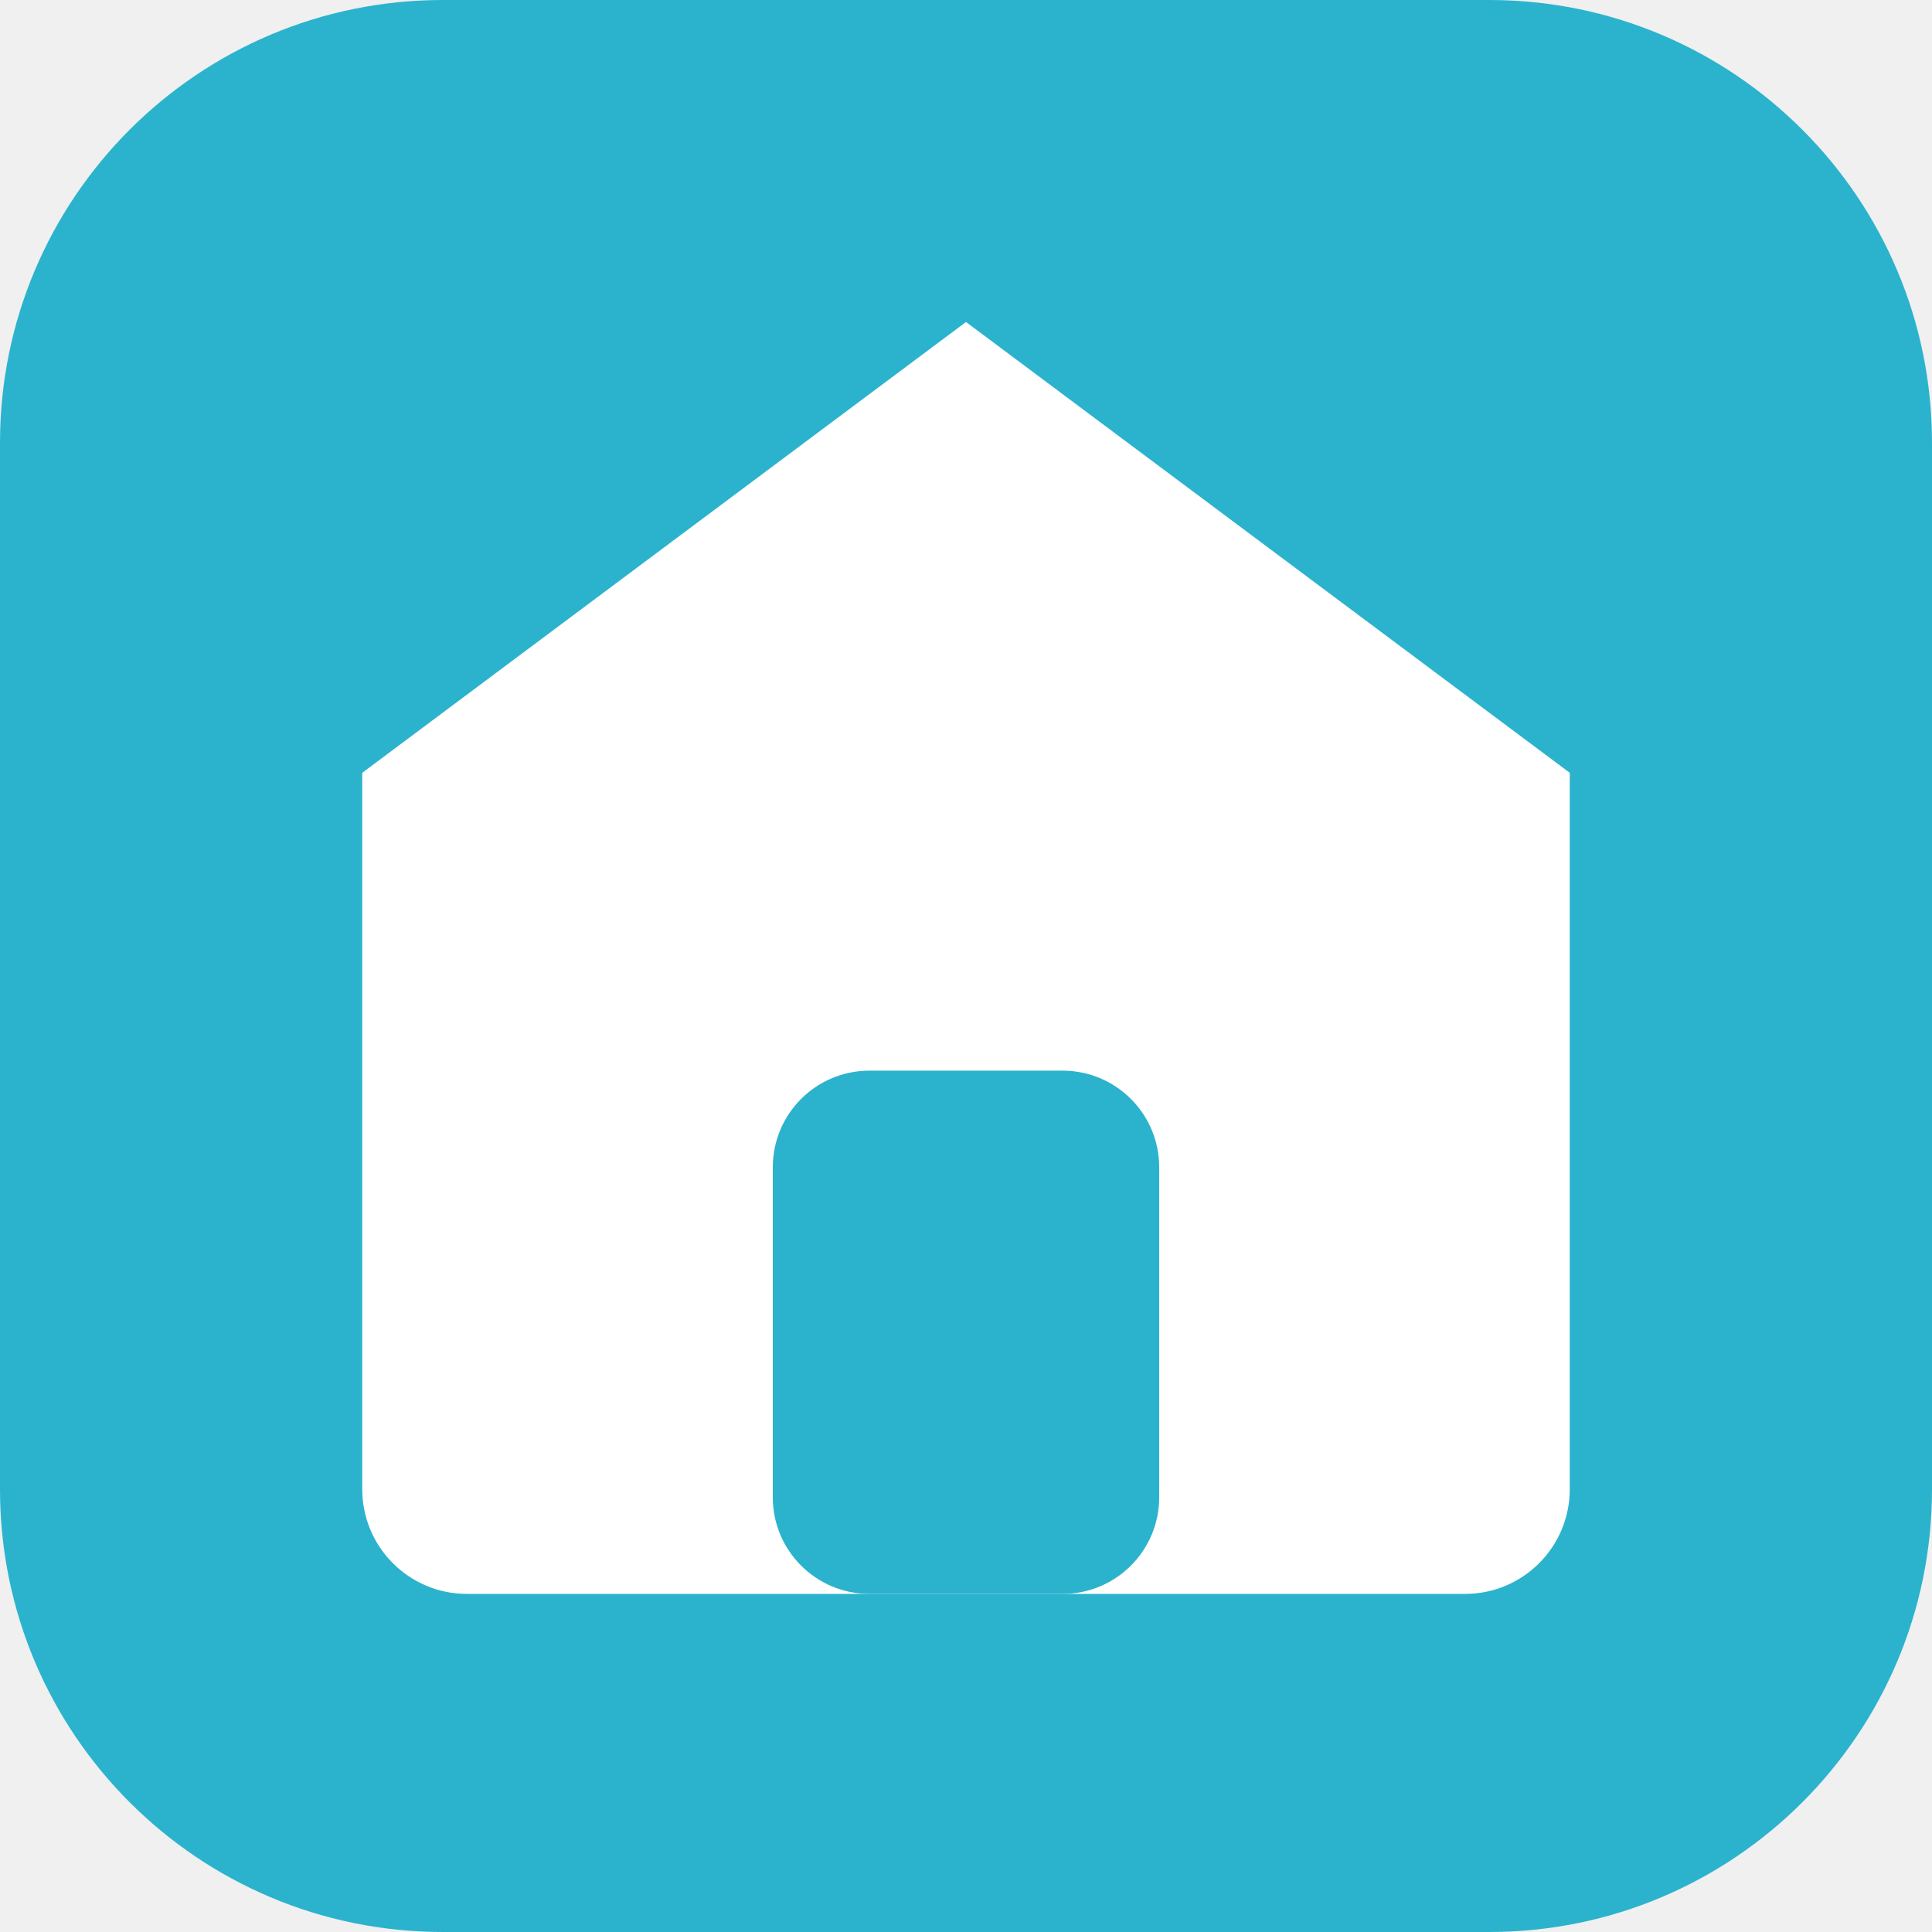
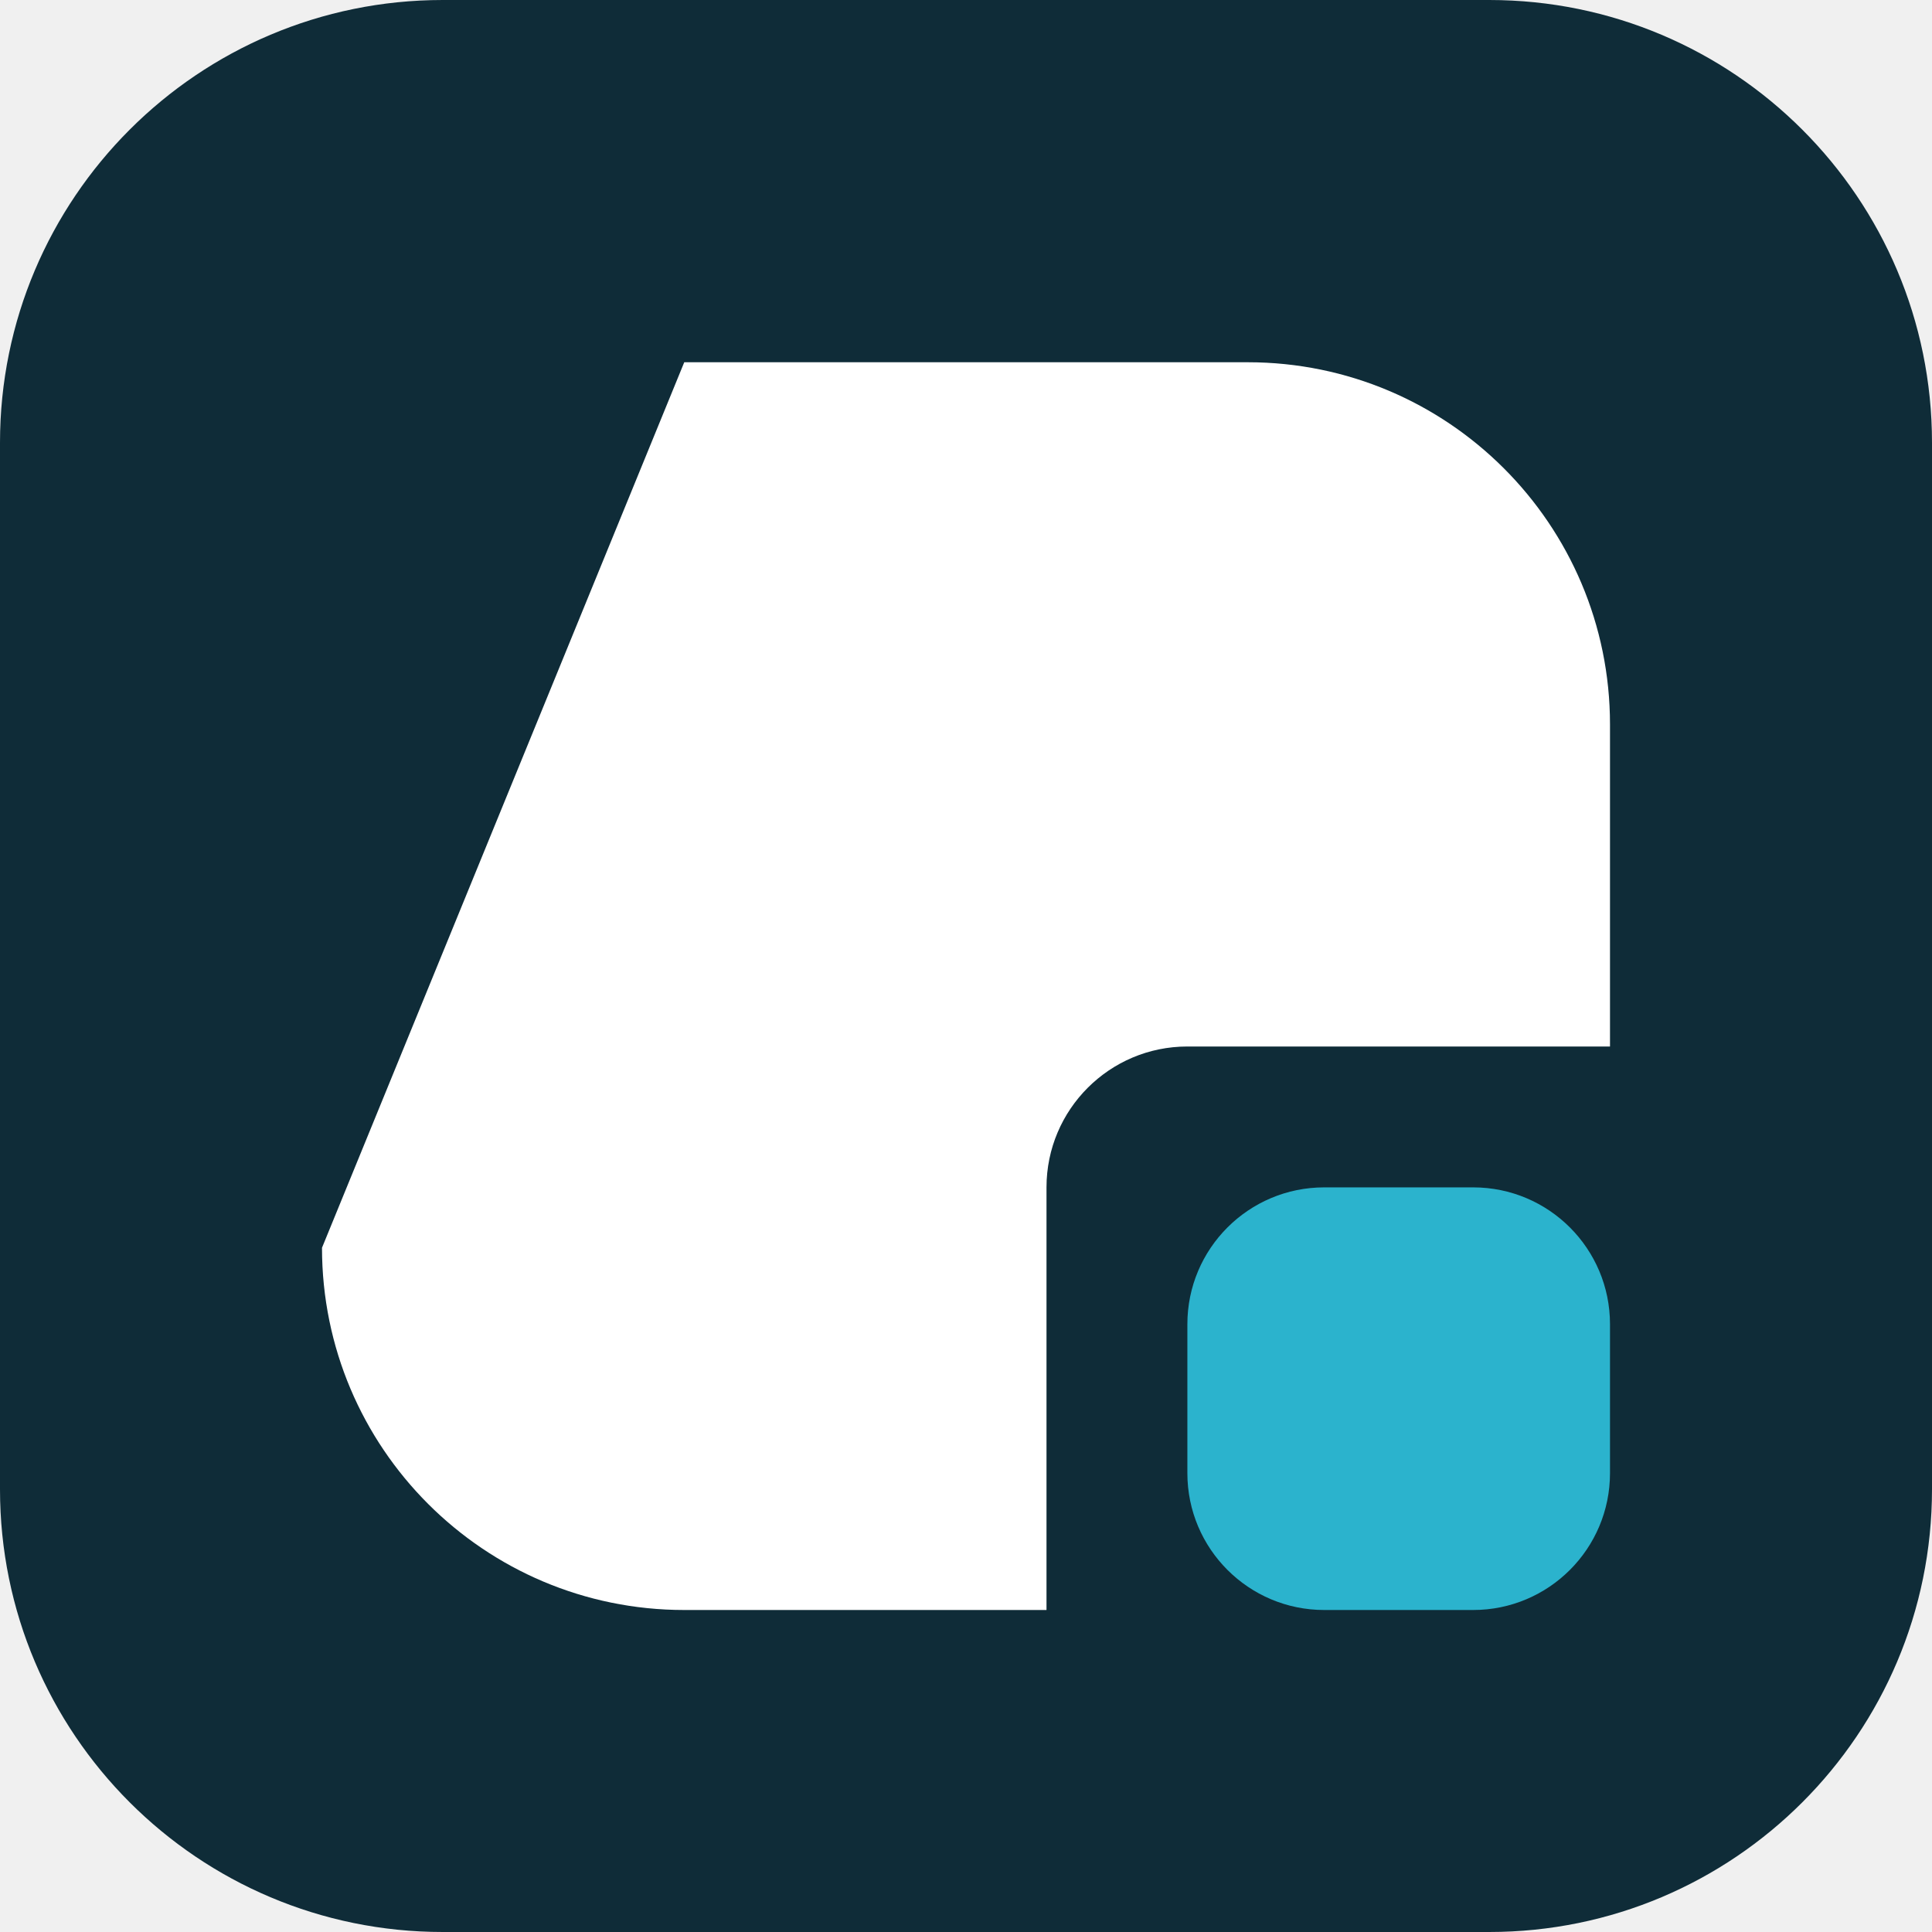
<svg xmlns="http://www.w3.org/2000/svg" width="180" height="180" viewBox="0 0 48 48" fill="none">
-   <rect width="48" height="48" rx="11" fill="#2bb3cd" />
-   <path d="M24 8 L39 19.2 V37 a2.6 2.6 0 0 1 -2.6 2.6 H11.6 A2.6 2.6 0 0 1 9 37 V19.2 Z" fill="#ffffff" />
-   <rect x="19.2" y="26.6" width="9.6" height="13" rx="2.4" fill="#2bb3cd" />
+   <rect width="48" height="48" rx="11" fill="#0f2c38" />
+   <path d="M17 9 H31 A9 9 0 0 1 40 18 V26 H29.5 A3.5 3.5 0 0 0 26 29.5 V40 H17 A9 9 0 0 1 8 31 Z" fill="#ffffff" />
+   <rect x="29.5" y="29.5" width="10.5" height="10.5" rx="3.4" fill="#2bb3cd" />
</svg>
